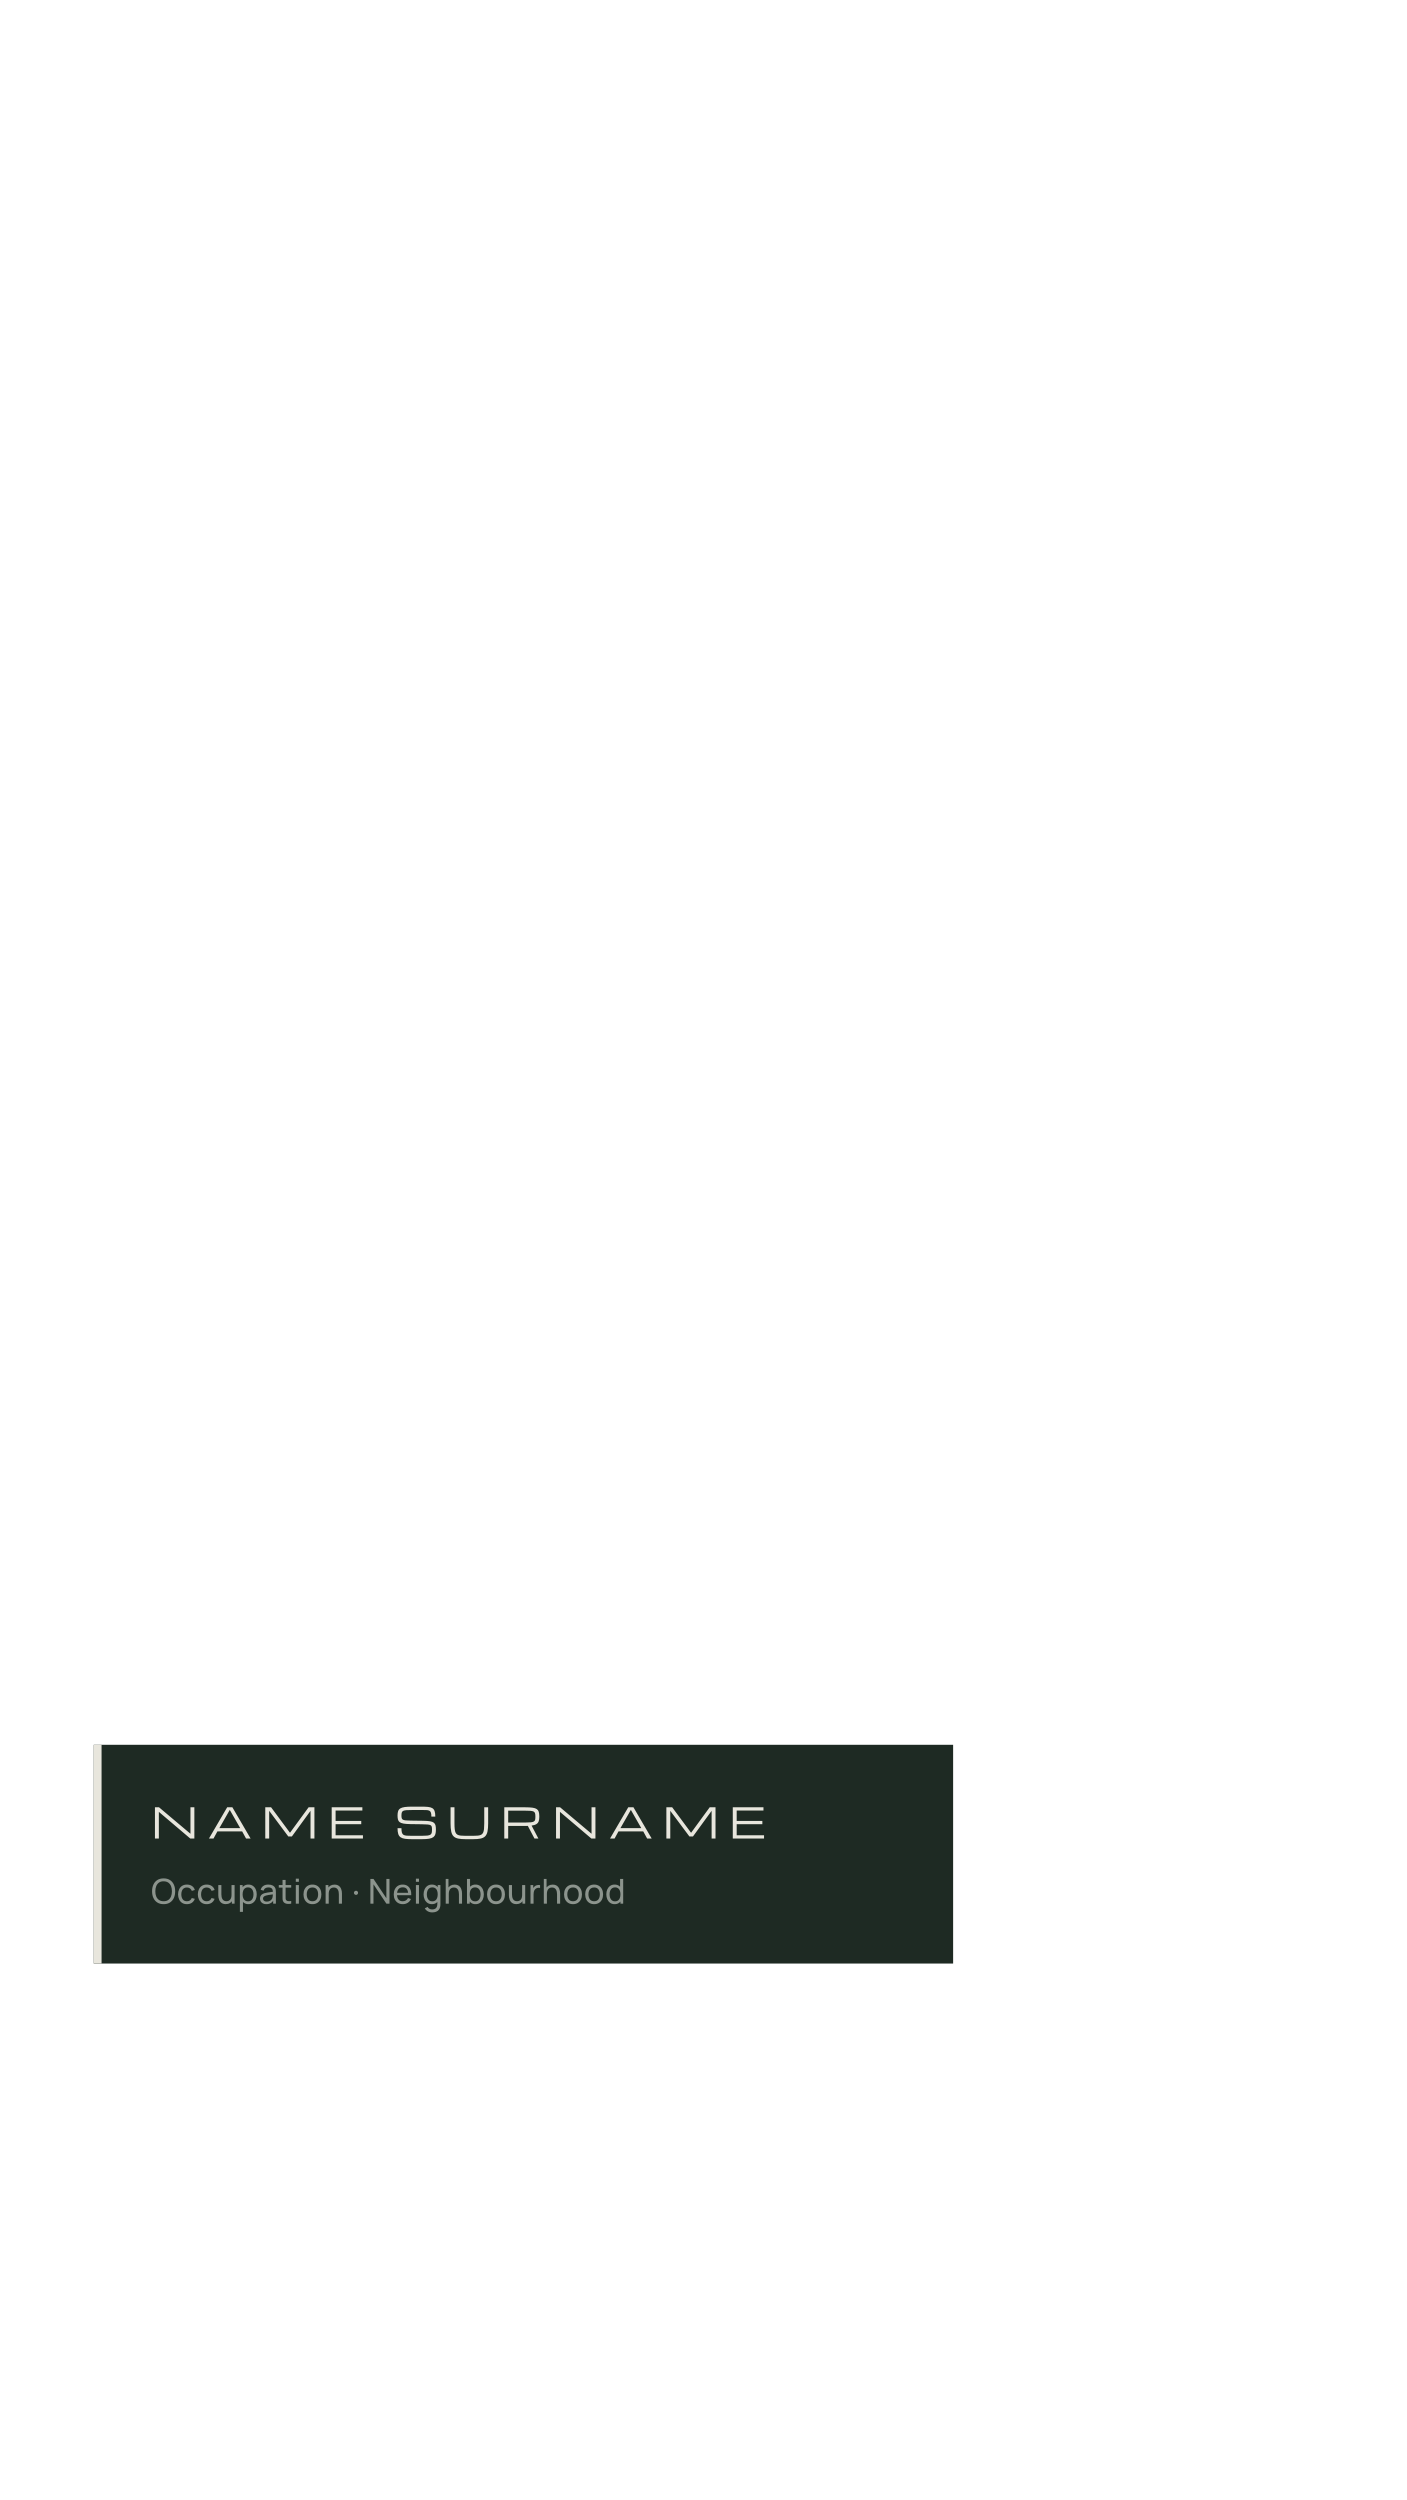
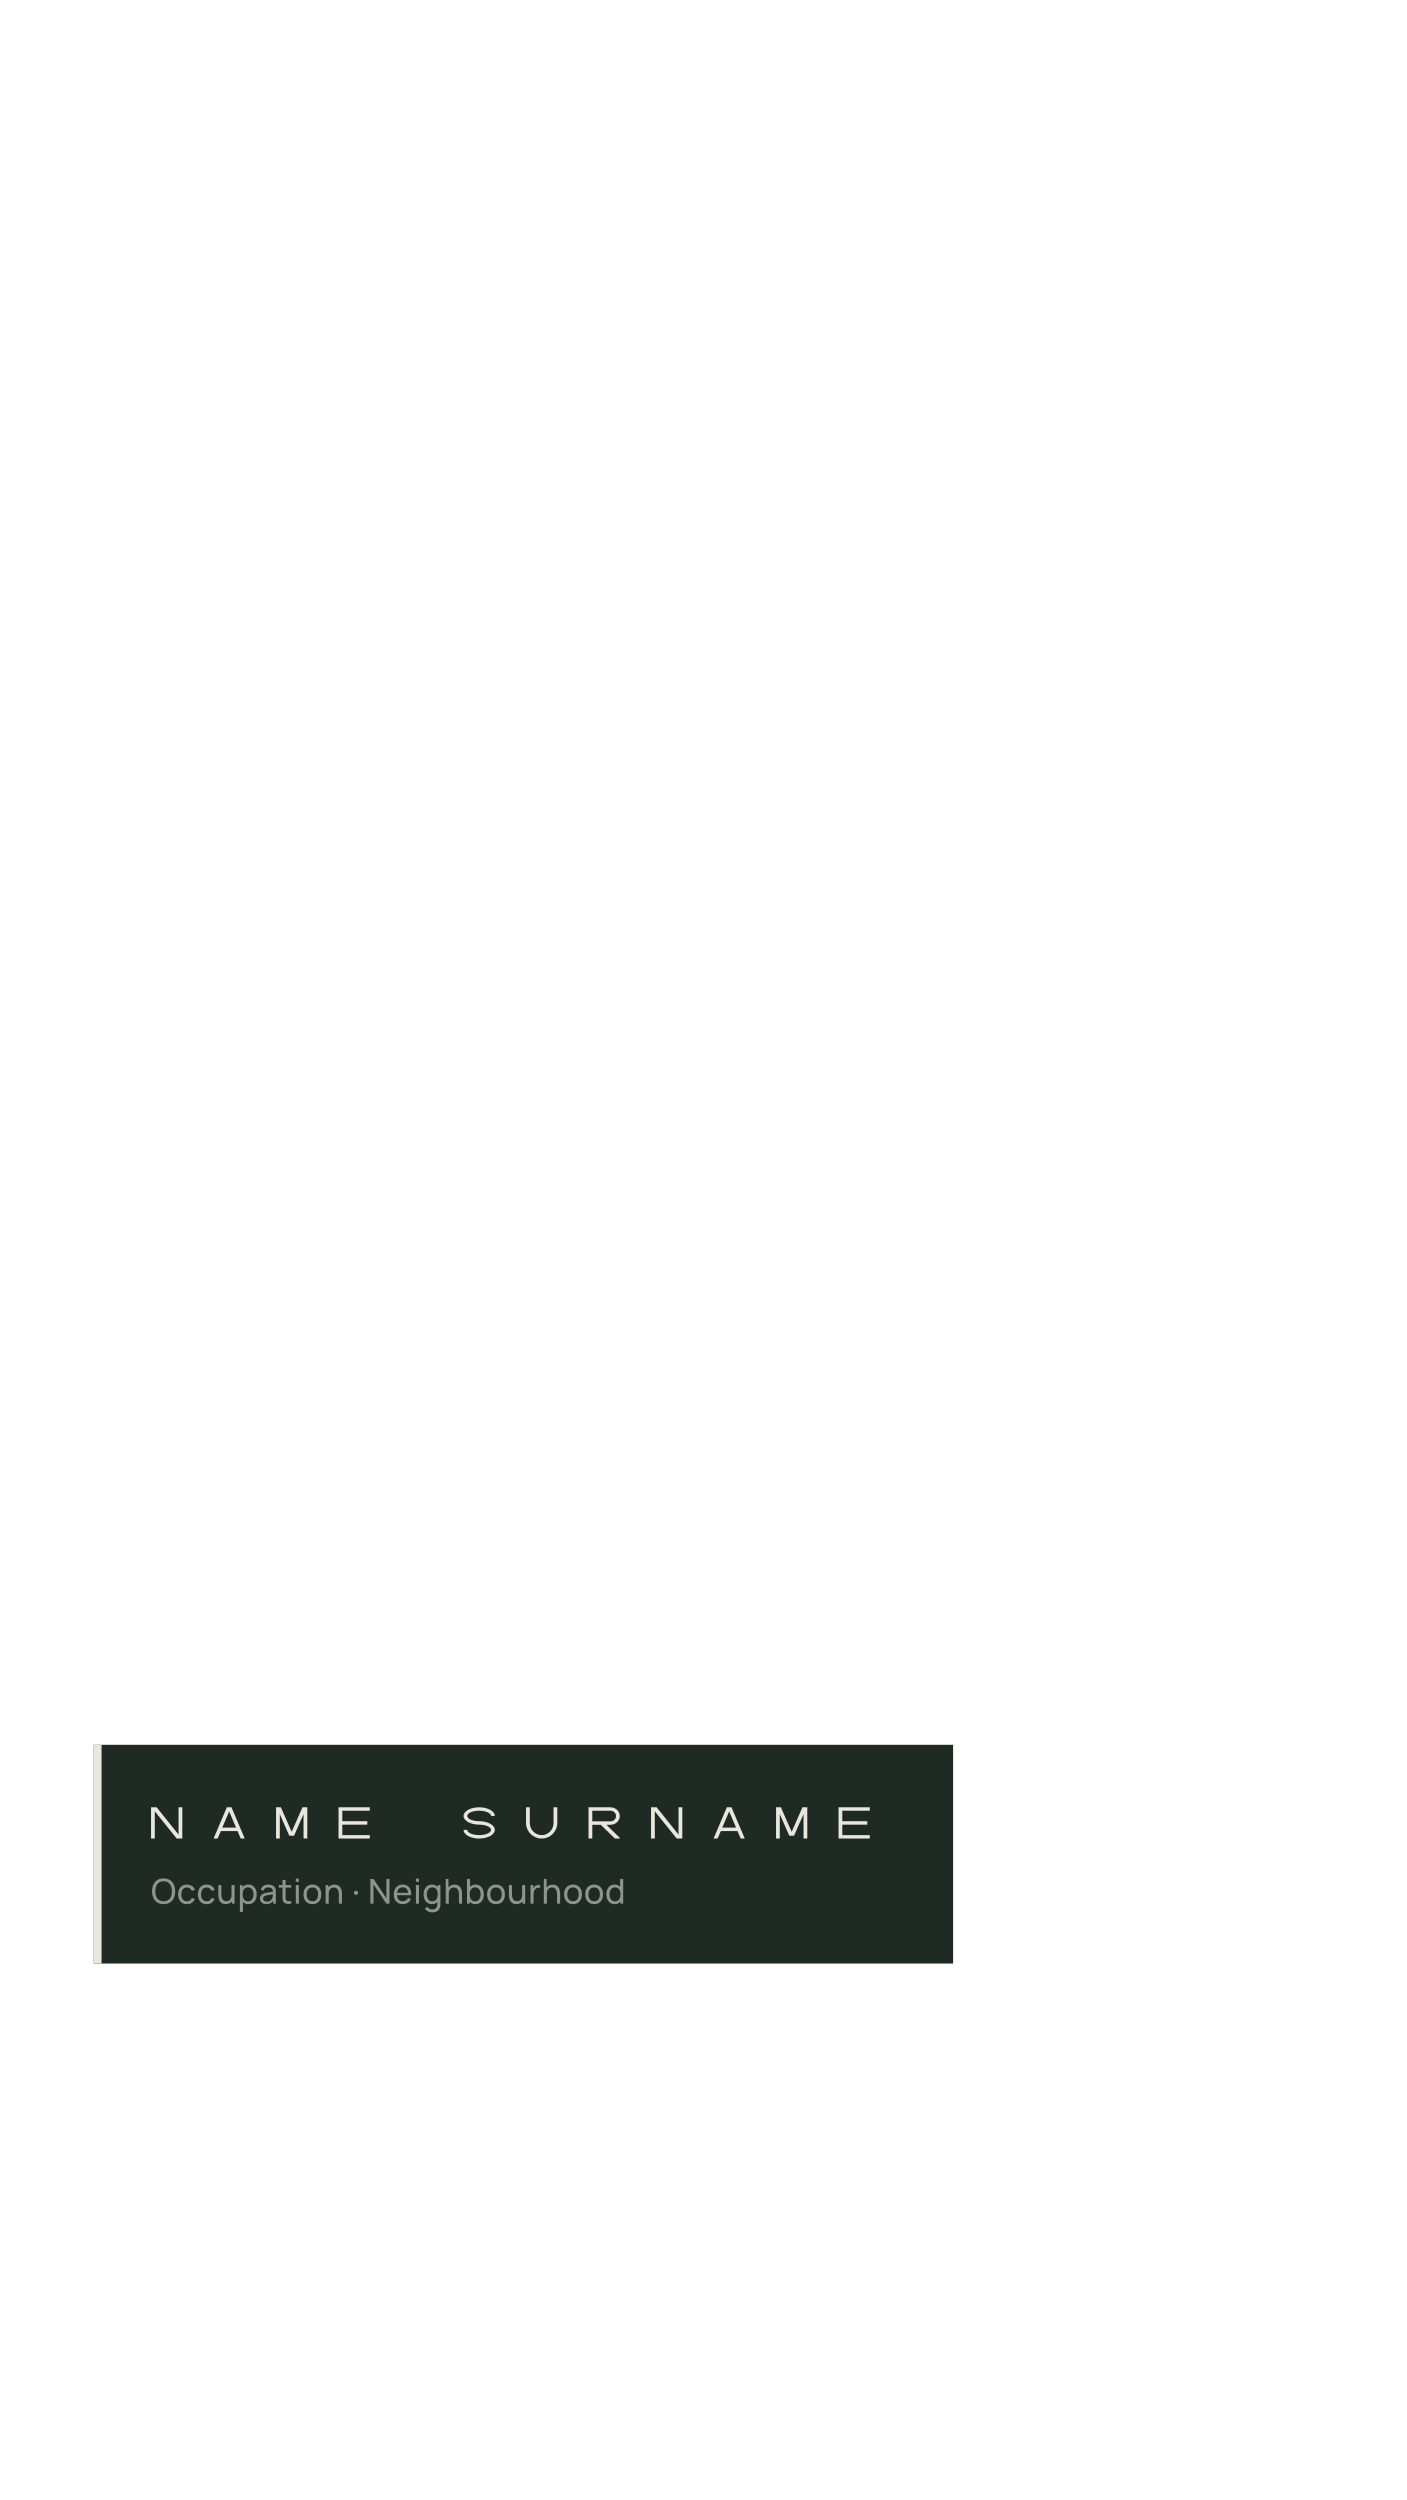
<svg xmlns="http://www.w3.org/2000/svg" viewBox="0 0 1080 1920" width="1080" height="1920" role="img" aria-label="Interview lower third">
  <rect x="72" y="1340" width="660" height="168" fill="#1E2A23" />
  <rect x="72" y="1340" width="6" height="168" fill="#E8E6DD" />
-   <path fill="#E8E6DD" d="M119 1412V1388H122.12L146.23 1408.3H146.27V1388H149.27V1412H146.14L122.03 1391.53H122V1412ZM160.47 1412 174.47 1388H178.47L192.47 1412H188.97L185.97 1406.5H166.97L163.97 1412ZM168.47 1404H184.47L176.47 1390ZM203.73 1412V1388H208.2L222.71 1407.58L237.01 1388H241.48V1412H238.48V1390.72L224.15 1410.42H221.43L206.73 1390.72V1412ZM254.74 1412V1388H278.3V1390.5H257.74V1398.5H277.44V1401H257.74V1409.5H278.74V1412ZM331.78 1405.06Q331.78 1403.67 331.56 1402.88Q331.34 1402.08 330.58 1401.7Q329.81 1401.31 328.2 1401.2Q326.59 1401.08 323.8 1401.03L315.11 1400.91Q311.89 1400.86 309.94 1400.52Q307.98 1400.17 306.98 1399.43Q305.98 1398.69 305.65 1397.44Q305.31 1396.19 305.31 1394.31Q305.31 1392.27 305.77 1390.94Q306.23 1389.61 307.45 1388.86Q308.66 1388.11 310.87 1387.8Q313.09 1387.5 316.61 1387.5H323.3Q326.48 1387.5 328.61 1387.7Q330.73 1387.91 331.98 1388.64Q333.23 1389.38 333.77 1390.92Q334.31 1392.47 334.31 1395.17H331.31Q331.31 1393.08 330.91 1392.01Q330.52 1390.94 329.6 1390.55Q328.69 1390.16 327.14 1390.12Q325.59 1390.09 323.3 1390.09H316.77Q313.97 1390.09 312.29 1390.2Q310.61 1390.31 309.75 1390.7Q308.89 1391.09 308.6 1391.95Q308.31 1392.81 308.31 1394.31Q308.31 1395.58 308.52 1396.34Q308.72 1397.11 309.43 1397.51Q310.14 1397.91 311.62 1398.05Q313.11 1398.2 315.67 1398.23L324.98 1398.36Q328.27 1398.41 330.23 1398.74Q332.19 1399.08 333.16 1399.83Q334.14 1400.58 334.46 1401.85Q334.78 1403.12 334.78 1405.06Q334.78 1407.17 334.38 1408.6Q333.98 1410.03 332.84 1410.89Q331.7 1411.75 329.55 1412.12Q327.39 1412.5 323.87 1412.5H316.56Q313.36 1412.5 311.19 1412.22Q309.02 1411.94 307.73 1411.09Q306.44 1410.23 305.87 1408.55Q305.31 1406.86 305.31 1404.05H308.31Q308.31 1406.25 308.67 1407.45Q309.03 1408.66 309.93 1409.18Q310.83 1409.7 312.45 1409.8Q314.06 1409.91 316.56 1409.91H323.72Q326.52 1409.91 328.14 1409.73Q329.77 1409.55 330.55 1409.04Q331.33 1408.53 331.55 1407.58Q331.78 1406.62 331.78 1405.06ZM357.64 1412.5Q354.12 1412.5 351.86 1412.02Q349.59 1411.55 348.32 1410.27Q347.04 1408.98 346.54 1406.58Q346.03 1404.17 346.03 1400.31V1388H349.03V1400.31Q349.03 1402.97 349.22 1404.72Q349.4 1406.47 349.92 1407.52Q350.43 1408.56 351.4 1409.08Q352.36 1409.59 353.89 1409.75Q355.42 1409.91 357.64 1409.91H363.29Q365.53 1409.91 367.05 1409.75Q368.57 1409.59 369.54 1409.08Q370.5 1408.56 371.01 1407.52Q371.53 1406.47 371.72 1404.72Q371.9 1402.97 371.9 1400.31V1388H374.9V1400.31Q374.9 1404.17 374.4 1406.58Q373.89 1408.98 372.61 1410.27Q371.34 1411.55 369.07 1412.02Q366.81 1412.5 363.29 1412.5ZM387.29 1388H403.35Q406.87 1388 409.02 1388.31Q411.17 1388.62 412.27 1389.39Q413.38 1390.16 413.77 1391.48Q414.17 1392.81 414.17 1394.84V1395.47Q414.17 1397.34 413.72 1398.7Q413.27 1400.05 412.01 1400.88Q410.74 1401.72 408.26 1402.06L413.48 1412H410.48L405.37 1402.28Q405.06 1402.3 404.72 1402.3Q404.38 1402.3 404.02 1402.3H390.29V1412H387.29ZM390.29 1399.7H403.56Q406.23 1399.7 407.77 1399.52Q409.31 1399.34 410.03 1398.89Q410.76 1398.44 410.96 1397.61Q411.17 1396.78 411.17 1395.47V1394.84Q411.17 1393.36 410.88 1392.5Q410.6 1391.64 409.76 1391.23Q408.92 1390.83 407.24 1390.71Q405.57 1390.59 402.77 1390.59H390.29ZM427.04 1412V1388H430.16L454.27 1408.3H454.3V1388H457.3V1412H454.18L430.07 1391.53H430.04V1412ZM468.5 1412 482.5 1388H486.5L500.5 1412H497L494 1406.5H475L472 1412ZM476.5 1404H492.5L484.5 1390ZM511.77 1412V1388H516.23L530.75 1407.58L545.05 1388H549.52V1412H546.52V1390.72L532.19 1410.42H529.47L514.77 1390.72V1412ZM562.78 1412V1388H586.34V1390.5H565.78V1398.5H585.48V1401H565.78V1409.5H586.78V1412Z" />
+   <path fill="#E8E6DD" d="M116 1412H118.88V1391.06L135.7 1412H140V1388H137.12V1408.94L120.3 1388H116ZM174.22 1388 164.02 1412H167.15L169.6 1406.24H182.4L184.85 1412H187.98L177.78 1388ZM170.72 1403.6 176 1391.17 181.28 1403.6ZM212 1412H214.88V1393.26L222.17 1409.84H225.83L233.12 1393.26V1412H236V1388H232.29L224 1406.84L215.71 1388H212ZM260 1412H284V1409.36H262.88V1401.32H282.08V1398.68H262.88V1390.64H284V1388H260ZM368 1398.68C362.96 1398.68 358.88 1396.88 358.88 1394.66C358.88 1392.44 362.96 1390.64 368 1390.64C373.04 1390.64 377.12 1392.44 377.12 1394.66H380C380 1390.98 374.63 1388 368 1388C361.37 1388 356 1390.98 356 1394.66C356 1398.34 361.37 1401.32 368 1401.32C373.04 1401.32 377.12 1403.12 377.12 1405.34C377.12 1407.56 373.04 1409.36 368 1409.36C362.96 1409.36 358.88 1407.56 358.88 1405.34H356C356 1409.02 361.37 1412 368 1412C374.63 1412 380 1409.02 380 1405.34C380 1401.66 374.63 1398.68 368 1398.68ZM404 1400C404 1406.63 409.37 1412 416 1412C422.63 1412 428 1406.63 428 1400V1388H425.12V1400C425.12 1405.17 421.04 1409.36 416 1409.36C410.96 1409.36 406.88 1405.17 406.88 1400V1388H404ZM452 1412H454.88V1401.44H461.39L472.25 1412H476V1411.43L465.73 1401.44H468.8C472.78 1401.44 476 1398.43 476 1394.72C476 1391.01 472.78 1388 468.8 1388H452ZM454.88 1398.8V1390.64H468.8C471.19 1390.64 473.12 1392.47 473.12 1394.72C473.12 1396.97 471.19 1398.8 468.8 1398.8ZM500 1412H502.88V1391.06L519.7 1412H524V1388H521.12V1408.94L504.3 1388H500ZM558.22 1388 548.02 1412H551.15L553.6 1406.24H566.4L568.85 1412H571.98L561.78 1388ZM554.72 1403.6 560 1391.17 565.28 1403.6ZM596 1412H598.88V1393.26L606.17 1409.84H609.83L617.12 1393.26V1412H620V1388H616.29L608 1406.84L599.71 1388H596ZM644 1412H668V1409.36H646.88V1401.32H666.08V1398.68H646.88V1390.64H668V1388H644Z" />
  <path fill="#8C948D" d="M125.66 1462.4Q122.82 1462.4 120.84 1461.14Q118.86 1459.89 117.83 1457.66Q116.79 1455.43 116.79 1452.5Q116.79 1449.57 117.83 1447.34Q118.86 1445.11 120.84 1443.86Q122.82 1442.6 125.66 1442.6Q128.51 1442.6 130.49 1443.86Q132.47 1445.11 133.5 1447.34Q134.53 1449.57 134.53 1452.5Q134.53 1455.43 133.5 1457.66Q132.47 1459.89 130.49 1461.14Q128.51 1462.4 125.66 1462.4ZM125.66 1460.15Q127.78 1460.17 129.2 1459.2Q130.62 1458.23 131.33 1456.5Q132.03 1454.77 132.03 1452.5Q132.03 1450.22 131.33 1448.5Q130.62 1446.79 129.2 1445.82Q127.78 1444.86 125.66 1444.85Q123.53 1444.83 122.13 1445.8Q120.72 1446.76 120.01 1448.49Q119.3 1450.22 119.29 1452.5Q119.27 1454.77 119.98 1456.48Q120.7 1458.2 122.12 1459.17Q123.53 1460.14 125.66 1460.15ZM143.55 1462.4Q141.38 1462.4 139.87 1461.43Q138.36 1460.46 137.57 1458.75Q136.78 1457.05 136.75 1454.88Q136.78 1452.65 137.59 1450.95Q138.4 1449.25 139.92 1448.3Q141.44 1447.35 143.57 1447.35Q145.83 1447.35 147.46 1448.46Q149.09 1449.57 149.64 1451.5L147.32 1452.2Q146.87 1450.96 145.86 1450.27Q144.85 1449.58 143.55 1449.58Q142.08 1449.58 141.13 1450.26Q140.18 1450.94 139.72 1452.14Q139.26 1453.33 139.25 1454.88Q139.27 1457.25 140.35 1458.71Q141.42 1460.17 143.55 1460.17Q144.95 1460.17 145.87 1459.53Q146.79 1458.89 147.27 1457.67L149.64 1458.29Q148.9 1460.28 147.33 1461.34Q145.76 1462.4 143.55 1462.4ZM158.73 1462.4Q156.57 1462.4 155.06 1461.43Q153.55 1460.46 152.75 1458.75Q151.96 1457.05 151.94 1454.88Q151.96 1452.65 152.77 1450.95Q153.59 1449.25 155.1 1448.3Q156.62 1447.35 158.76 1447.35Q161.01 1447.35 162.64 1448.46Q164.27 1449.57 164.83 1451.5L162.51 1452.2Q162.06 1450.96 161.05 1450.27Q160.04 1449.58 158.73 1449.58Q157.27 1449.58 156.32 1450.26Q155.37 1450.94 154.91 1452.14Q154.44 1453.33 154.43 1454.88Q154.46 1457.25 155.53 1458.71Q156.61 1460.17 158.73 1460.17Q160.13 1460.17 161.05 1459.53Q161.98 1458.89 162.45 1457.67L164.83 1458.29Q164.09 1460.28 162.52 1461.34Q160.95 1462.4 158.73 1462.4ZM173.32 1462.37Q171.95 1462.37 170.97 1461.93Q169.98 1461.5 169.34 1460.77Q168.69 1460.05 168.32 1459.16Q167.95 1458.28 167.8 1457.36Q167.65 1456.43 167.65 1455.63V1447.75H170.02V1454.89Q170.02 1455.89 170.21 1456.83Q170.39 1457.76 170.83 1458.52Q171.28 1459.27 172.02 1459.7Q172.77 1460.14 173.89 1460.14Q174.77 1460.14 175.5 1459.84Q176.22 1459.53 176.74 1458.93Q177.25 1458.33 177.53 1457.41Q177.81 1456.48 177.81 1455.26L179.35 1455.73Q179.35 1457.79 178.61 1459.28Q177.86 1460.77 176.51 1461.57Q175.16 1462.37 173.32 1462.37ZM178.07 1462V1458.19H177.81V1447.75H180.17V1462ZM190.79 1462.4Q188.78 1462.4 187.41 1461.4Q186.04 1460.4 185.33 1458.69Q184.63 1456.99 184.63 1454.86Q184.63 1452.71 185.33 1451.01Q186.04 1449.31 187.42 1448.33Q188.8 1447.35 190.8 1447.35Q192.78 1447.35 194.21 1448.34Q195.64 1449.32 196.41 1451.02Q197.17 1452.72 197.17 1454.86Q197.17 1457 196.41 1458.7Q195.64 1460.4 194.21 1461.4Q192.78 1462.4 190.79 1462.4ZM184.23 1468.33V1447.75H186.33V1458.24H186.59V1468.33ZM190.5 1460.25Q191.91 1460.25 192.83 1459.53Q193.76 1458.82 194.22 1457.6Q194.68 1456.38 194.68 1454.86Q194.68 1453.36 194.23 1452.14Q193.77 1450.93 192.83 1450.22Q191.88 1449.5 190.43 1449.5Q189.05 1449.5 188.14 1450.18Q187.23 1450.86 186.78 1452.07Q186.33 1453.28 186.33 1454.86Q186.33 1456.42 186.77 1457.64Q187.21 1458.86 188.14 1459.55Q189.06 1460.25 190.5 1460.25ZM204.51 1462.4Q202.91 1462.4 201.84 1461.81Q200.76 1461.22 200.21 1460.26Q199.67 1459.3 199.67 1458.15Q199.67 1457.03 200.09 1456.2Q200.52 1455.38 201.3 1454.83Q202.08 1454.28 203.16 1453.96Q204.18 1453.69 205.44 1453.48Q206.7 1453.28 207.99 1453.11Q209.28 1452.94 210.41 1452.78L209.56 1453.27Q209.6 1451.37 208.8 1450.45Q208 1449.54 206.05 1449.54Q204.76 1449.54 203.79 1450.13Q202.82 1450.72 202.42 1452.04L200.19 1451.37Q200.71 1449.49 202.19 1448.42Q203.66 1447.35 206.08 1447.35Q208.02 1447.35 209.41 1448.05Q210.8 1448.74 211.41 1450.14Q211.71 1450.8 211.79 1451.57Q211.87 1452.34 211.87 1453.19V1462H209.79V1458.58L210.27 1458.9Q209.47 1460.63 208.02 1461.51Q206.58 1462.4 204.51 1462.4ZM204.86 1460.43Q206.13 1460.43 207.06 1459.97Q207.99 1459.52 208.56 1458.77Q209.13 1458.03 209.3 1457.14Q209.5 1456.48 209.52 1455.67Q209.54 1454.86 209.54 1454.43L210.35 1454.78Q209.21 1454.94 208.1 1455.09Q206.99 1455.23 206 1455.4Q205.01 1455.56 204.22 1455.79Q203.64 1455.97 203.13 1456.26Q202.62 1456.55 202.31 1457.01Q202 1457.46 202 1458.13Q202 1458.71 202.3 1459.24Q202.6 1459.77 203.22 1460.1Q203.85 1460.43 204.86 1460.43ZM223.64 1462Q222.37 1462.25 221.14 1462.2Q219.9 1462.16 218.94 1461.7Q217.98 1461.25 217.48 1460.28Q217.05 1459.44 217.02 1458.58Q216.99 1457.71 216.99 1456.62V1443.79H219.34V1456.51Q219.34 1457.38 219.36 1458Q219.38 1458.62 219.63 1459.07Q220.1 1459.92 221.14 1460.06Q222.17 1460.21 223.64 1459.98ZM214.1 1449.69V1447.75H223.64V1449.69ZM227.18 1445.23V1442.8H229.53V1445.23ZM227.18 1462V1447.75H229.53V1462ZM239.94 1462.4Q237.82 1462.4 236.28 1461.43Q234.74 1460.47 233.91 1458.77Q233.08 1457.07 233.08 1454.86Q233.08 1452.62 233.92 1450.93Q234.77 1449.24 236.31 1448.3Q237.86 1447.35 239.94 1447.35Q242.08 1447.35 243.62 1448.31Q245.17 1449.27 245.99 1450.96Q246.81 1452.66 246.81 1454.86Q246.81 1457.09 245.98 1458.79Q245.15 1460.48 243.61 1461.44Q242.06 1462.4 239.94 1462.4ZM239.94 1460.17Q242.16 1460.17 243.24 1458.69Q244.32 1457.21 244.32 1454.86Q244.32 1452.45 243.23 1451.02Q242.13 1449.58 239.94 1449.58Q238.45 1449.58 237.49 1450.26Q236.52 1450.93 236.05 1452.12Q235.57 1453.3 235.57 1454.86Q235.57 1457.26 236.68 1458.71Q237.79 1460.17 239.94 1460.17ZM260.24 1462V1454.86Q260.24 1453.85 260.07 1452.91Q259.89 1451.97 259.45 1451.23Q259 1450.48 258.26 1450.05Q257.51 1449.61 256.38 1449.61Q255.49 1449.61 254.78 1449.91Q254.06 1450.2 253.54 1450.81Q253.03 1451.42 252.74 1452.34Q252.46 1453.25 252.46 1454.49L250.92 1454.02Q250.92 1451.95 251.66 1450.46Q252.41 1448.98 253.76 1448.18Q255.11 1447.38 256.95 1447.38Q258.33 1447.38 259.31 1447.82Q260.28 1448.25 260.93 1448.97Q261.58 1449.69 261.95 1450.58Q262.32 1451.47 262.47 1452.39Q262.62 1453.3 262.62 1454.12V1462ZM250.08 1462V1447.75H252.2V1451.56H252.46V1462ZM273.45 1455.27Q272.77 1455.27 272.3 1454.82Q271.82 1454.36 271.82 1453.69Q271.82 1453 272.3 1452.55Q272.77 1452.1 273.45 1452.1Q274.08 1452.1 274.54 1452.55Q274.99 1453 274.99 1453.69Q274.99 1454.36 274.54 1454.82Q274.08 1455.27 273.45 1455.27ZM284.46 1462V1443H286.83L296.74 1457.84V1443H299.12V1462H296.74L286.83 1447.14V1462ZM309.37 1462.4Q307.27 1462.4 305.71 1461.47Q304.14 1460.54 303.27 1458.87Q302.4 1457.2 302.4 1454.97Q302.4 1452.63 303.26 1450.92Q304.12 1449.21 305.65 1448.28Q307.19 1447.35 309.26 1447.35Q311.41 1447.35 312.92 1448.34Q314.43 1449.33 315.19 1451.17Q315.95 1453 315.85 1455.53H313.47V1454.69Q313.43 1452.06 312.4 1450.76Q311.37 1449.47 309.34 1449.47Q307.16 1449.47 306.03 1450.86Q304.89 1452.26 304.89 1454.88Q304.89 1457.4 306.03 1458.78Q307.16 1460.17 309.26 1460.17Q310.67 1460.17 311.72 1459.52Q312.76 1458.87 313.35 1457.66L315.61 1458.44Q314.78 1460.32 313.11 1461.36Q311.44 1462.4 309.37 1462.4ZM304.1 1455.53V1453.65H314.63V1455.53ZM319.42 1445.23V1442.8H321.77V1445.23ZM319.42 1462V1447.75H321.77V1462ZM331.87 1468.73Q330.75 1468.73 329.68 1468.39Q328.61 1468.04 327.72 1467.35Q326.83 1466.66 326.24 1465.6L328.39 1464.47Q328.92 1465.51 329.89 1465.98Q330.86 1466.46 331.88 1466.46Q333.24 1466.46 334.14 1465.96Q335.04 1465.47 335.47 1464.49Q335.9 1463.52 335.88 1462.07V1458.17H336.16V1447.75H338.24V1462.09Q338.24 1462.67 338.21 1463.21Q338.18 1463.75 338.07 1464.28Q337.8 1465.8 336.98 1466.78Q336.16 1467.77 334.87 1468.25Q333.57 1468.73 331.87 1468.73ZM331.7 1462.4Q329.71 1462.4 328.28 1461.4Q326.86 1460.4 326.09 1458.7Q325.31 1457 325.31 1454.86Q325.31 1452.72 326.09 1451.02Q326.86 1449.32 328.28 1448.34Q329.71 1447.35 331.69 1447.35Q333.71 1447.35 335.08 1448.33Q336.45 1449.31 337.16 1451.01Q337.86 1452.71 337.86 1454.86Q337.86 1456.99 337.16 1458.69Q336.45 1460.4 335.08 1461.4Q333.71 1462.4 331.7 1462.4ZM331.99 1460.25Q333.43 1460.25 334.35 1459.55Q335.28 1458.86 335.72 1457.64Q336.16 1456.42 336.16 1454.86Q336.16 1453.28 335.72 1452.07Q335.28 1450.86 334.37 1450.18Q333.45 1449.5 332.06 1449.5Q330.6 1449.5 329.66 1450.22Q328.72 1450.93 328.26 1452.14Q327.81 1453.36 327.81 1454.86Q327.81 1456.38 328.27 1457.6Q328.73 1458.82 329.66 1459.53Q330.59 1460.25 331.99 1460.25ZM352.47 1462V1454.86Q352.47 1453.85 352.29 1452.91Q352.11 1451.97 351.67 1451.23Q351.23 1450.48 350.48 1450.05Q349.73 1449.61 348.6 1449.61Q347.72 1449.61 347 1449.91Q346.28 1450.2 345.76 1450.81Q345.25 1451.42 344.96 1452.34Q344.68 1453.25 344.68 1454.49L343.14 1454.02Q343.14 1451.95 343.88 1450.46Q344.63 1448.98 345.98 1448.18Q347.33 1447.38 349.17 1447.38Q350.55 1447.38 351.53 1447.82Q352.51 1448.25 353.15 1448.97Q353.8 1449.69 354.17 1450.58Q354.54 1451.47 354.69 1452.39Q354.84 1453.3 354.84 1454.12V1462ZM342.31 1462V1443H344.42V1453.49H344.68V1462ZM365.2 1462.4Q363.19 1462.4 361.82 1461.4Q360.45 1460.4 359.74 1458.69Q359.03 1456.99 359.03 1454.86Q359.03 1452.71 359.74 1451.01Q360.45 1449.31 361.82 1448.33Q363.2 1447.35 365.21 1447.35Q367.19 1447.35 368.62 1448.34Q370.05 1449.32 370.82 1451.02Q371.58 1452.72 371.58 1454.86Q371.58 1457 370.82 1458.7Q370.05 1460.4 368.62 1461.4Q367.19 1462.4 365.2 1462.4ZM358.64 1462V1443H361V1451.51H360.74V1462ZM364.91 1460.25Q366.32 1460.25 367.24 1459.53Q368.16 1458.82 368.63 1457.6Q369.09 1456.38 369.09 1454.86Q369.09 1453.36 368.63 1452.14Q368.18 1450.93 367.23 1450.22Q366.29 1449.5 364.84 1449.5Q363.45 1449.5 362.54 1450.18Q361.63 1450.86 361.18 1452.07Q360.74 1453.28 360.74 1454.86Q360.74 1456.42 361.18 1457.64Q361.62 1458.86 362.54 1459.55Q363.47 1460.25 364.91 1460.25ZM380.93 1462.4Q378.81 1462.4 377.27 1461.43Q375.74 1460.47 374.9 1458.77Q374.07 1457.07 374.07 1454.86Q374.07 1452.62 374.92 1450.93Q375.76 1449.24 377.31 1448.3Q378.85 1447.35 380.93 1447.35Q383.07 1447.35 384.62 1448.31Q386.16 1449.27 386.98 1450.96Q387.81 1452.66 387.81 1454.86Q387.81 1457.09 386.98 1458.79Q386.15 1460.48 384.6 1461.44Q383.06 1462.4 380.93 1462.4ZM380.93 1460.17Q383.15 1460.17 384.23 1458.69Q385.31 1457.21 385.31 1454.86Q385.31 1452.45 384.22 1451.02Q383.12 1449.58 380.93 1449.58Q379.44 1449.58 378.48 1450.26Q377.52 1450.93 377.04 1452.12Q376.57 1453.3 376.57 1454.86Q376.57 1457.26 377.67 1458.71Q378.78 1460.17 380.93 1460.17ZM396.5 1462.37Q395.13 1462.37 394.15 1461.93Q393.16 1461.5 392.52 1460.77Q391.87 1460.05 391.5 1459.16Q391.13 1458.28 390.98 1457.36Q390.83 1456.43 390.83 1455.63V1447.75H393.2V1454.89Q393.2 1455.89 393.39 1456.83Q393.57 1457.76 394.01 1458.52Q394.46 1459.27 395.2 1459.7Q395.95 1460.14 397.07 1460.14Q397.95 1460.14 398.68 1459.84Q399.4 1459.53 399.92 1458.93Q400.43 1458.33 400.71 1457.41Q400.99 1456.48 400.99 1455.26L402.53 1455.73Q402.53 1457.79 401.79 1459.28Q401.04 1460.77 399.69 1461.57Q398.33 1462.37 396.5 1462.37ZM401.25 1462V1458.19H400.99V1447.75H403.35V1462ZM407.42 1462V1447.75H409.52V1451.19L409.18 1450.75Q409.43 1450.09 409.83 1449.53Q410.23 1448.98 410.73 1448.62Q411.29 1448.17 411.99 1447.93Q412.69 1447.7 413.41 1447.65Q414.14 1447.6 414.77 1447.75V1449.95Q414.03 1449.76 413.15 1449.85Q412.27 1449.94 411.51 1450.49Q410.83 1450.98 410.45 1451.68Q410.08 1452.38 409.93 1453.19Q409.78 1454 409.78 1454.85V1462ZM427.81 1462V1454.86Q427.81 1453.85 427.63 1452.91Q427.45 1451.97 427.01 1451.23Q426.57 1450.48 425.82 1450.05Q425.07 1449.61 423.94 1449.61Q423.06 1449.61 422.34 1449.91Q421.62 1450.2 421.1 1450.81Q420.59 1451.42 420.3 1452.34Q420.02 1453.25 420.02 1454.49L418.48 1454.02Q418.48 1451.95 419.22 1450.46Q419.97 1448.98 421.32 1448.18Q422.67 1447.38 424.51 1447.38Q425.89 1447.38 426.87 1447.82Q427.85 1448.25 428.49 1448.97Q429.14 1449.69 429.51 1450.58Q429.88 1451.47 430.03 1452.39Q430.18 1453.3 430.18 1454.12V1462ZM417.65 1462V1443H419.76V1453.49H420.02V1462ZM440.06 1462.4Q437.94 1462.4 436.4 1461.43Q434.86 1460.47 434.03 1458.77Q433.2 1457.07 433.2 1454.86Q433.2 1452.62 434.04 1450.93Q434.89 1449.24 436.43 1448.3Q437.98 1447.35 440.06 1447.35Q442.2 1447.35 443.74 1448.31Q445.29 1449.27 446.11 1450.96Q446.94 1452.66 446.94 1454.86Q446.94 1457.09 446.1 1458.79Q445.27 1460.48 443.73 1461.44Q442.19 1462.4 440.06 1462.4ZM440.06 1460.17Q442.28 1460.17 443.36 1458.69Q444.44 1457.21 444.44 1454.86Q444.44 1452.45 443.35 1451.02Q442.25 1449.58 440.06 1449.58Q438.57 1449.58 437.61 1450.26Q436.64 1450.93 436.17 1452.12Q435.69 1453.3 435.69 1454.86Q435.69 1457.26 436.8 1458.71Q437.91 1460.17 440.06 1460.17ZM456.29 1462.4Q454.16 1462.4 452.63 1461.43Q451.09 1460.47 450.26 1458.77Q449.43 1457.07 449.43 1454.86Q449.43 1452.62 450.27 1450.93Q451.12 1449.24 452.66 1448.3Q454.2 1447.35 456.29 1447.35Q458.42 1447.35 459.97 1448.31Q461.51 1449.27 462.34 1450.96Q463.16 1452.66 463.16 1454.86Q463.16 1457.09 462.33 1458.79Q461.5 1460.48 459.96 1461.44Q458.41 1462.4 456.29 1462.4ZM456.29 1460.17Q458.5 1460.17 459.59 1458.69Q460.67 1457.21 460.67 1454.86Q460.67 1452.45 459.57 1451.02Q458.48 1449.58 456.29 1449.58Q454.8 1449.58 453.83 1450.26Q452.87 1450.93 452.39 1452.12Q451.92 1453.3 451.92 1454.86Q451.92 1457.26 453.03 1458.71Q454.14 1460.17 456.29 1460.17ZM472.04 1462.4Q470.05 1462.4 468.62 1461.4Q467.2 1460.4 466.42 1458.7Q465.65 1457 465.65 1454.86Q465.65 1452.72 466.42 1451.02Q467.2 1449.32 468.62 1448.34Q470.05 1447.35 472.03 1447.35Q474.04 1447.35 475.42 1448.33Q476.79 1449.31 477.49 1451.01Q478.2 1452.71 478.2 1454.86Q478.2 1456.99 477.49 1458.69Q476.79 1460.4 475.42 1461.4Q474.04 1462.4 472.04 1462.4ZM472.33 1460.25Q473.77 1460.25 474.69 1459.55Q475.61 1458.86 476.06 1457.64Q476.5 1456.42 476.5 1454.86Q476.5 1453.28 476.06 1452.07Q475.61 1450.86 474.7 1450.18Q473.79 1449.5 472.4 1449.5Q470.94 1449.5 470 1450.22Q469.06 1450.93 468.6 1452.14Q468.15 1453.36 468.15 1454.86Q468.15 1456.38 468.61 1457.6Q469.07 1458.82 470 1459.53Q470.93 1460.25 472.33 1460.25ZM476.5 1462V1451.51H476.23V1443H478.6V1462Z" />
</svg>
